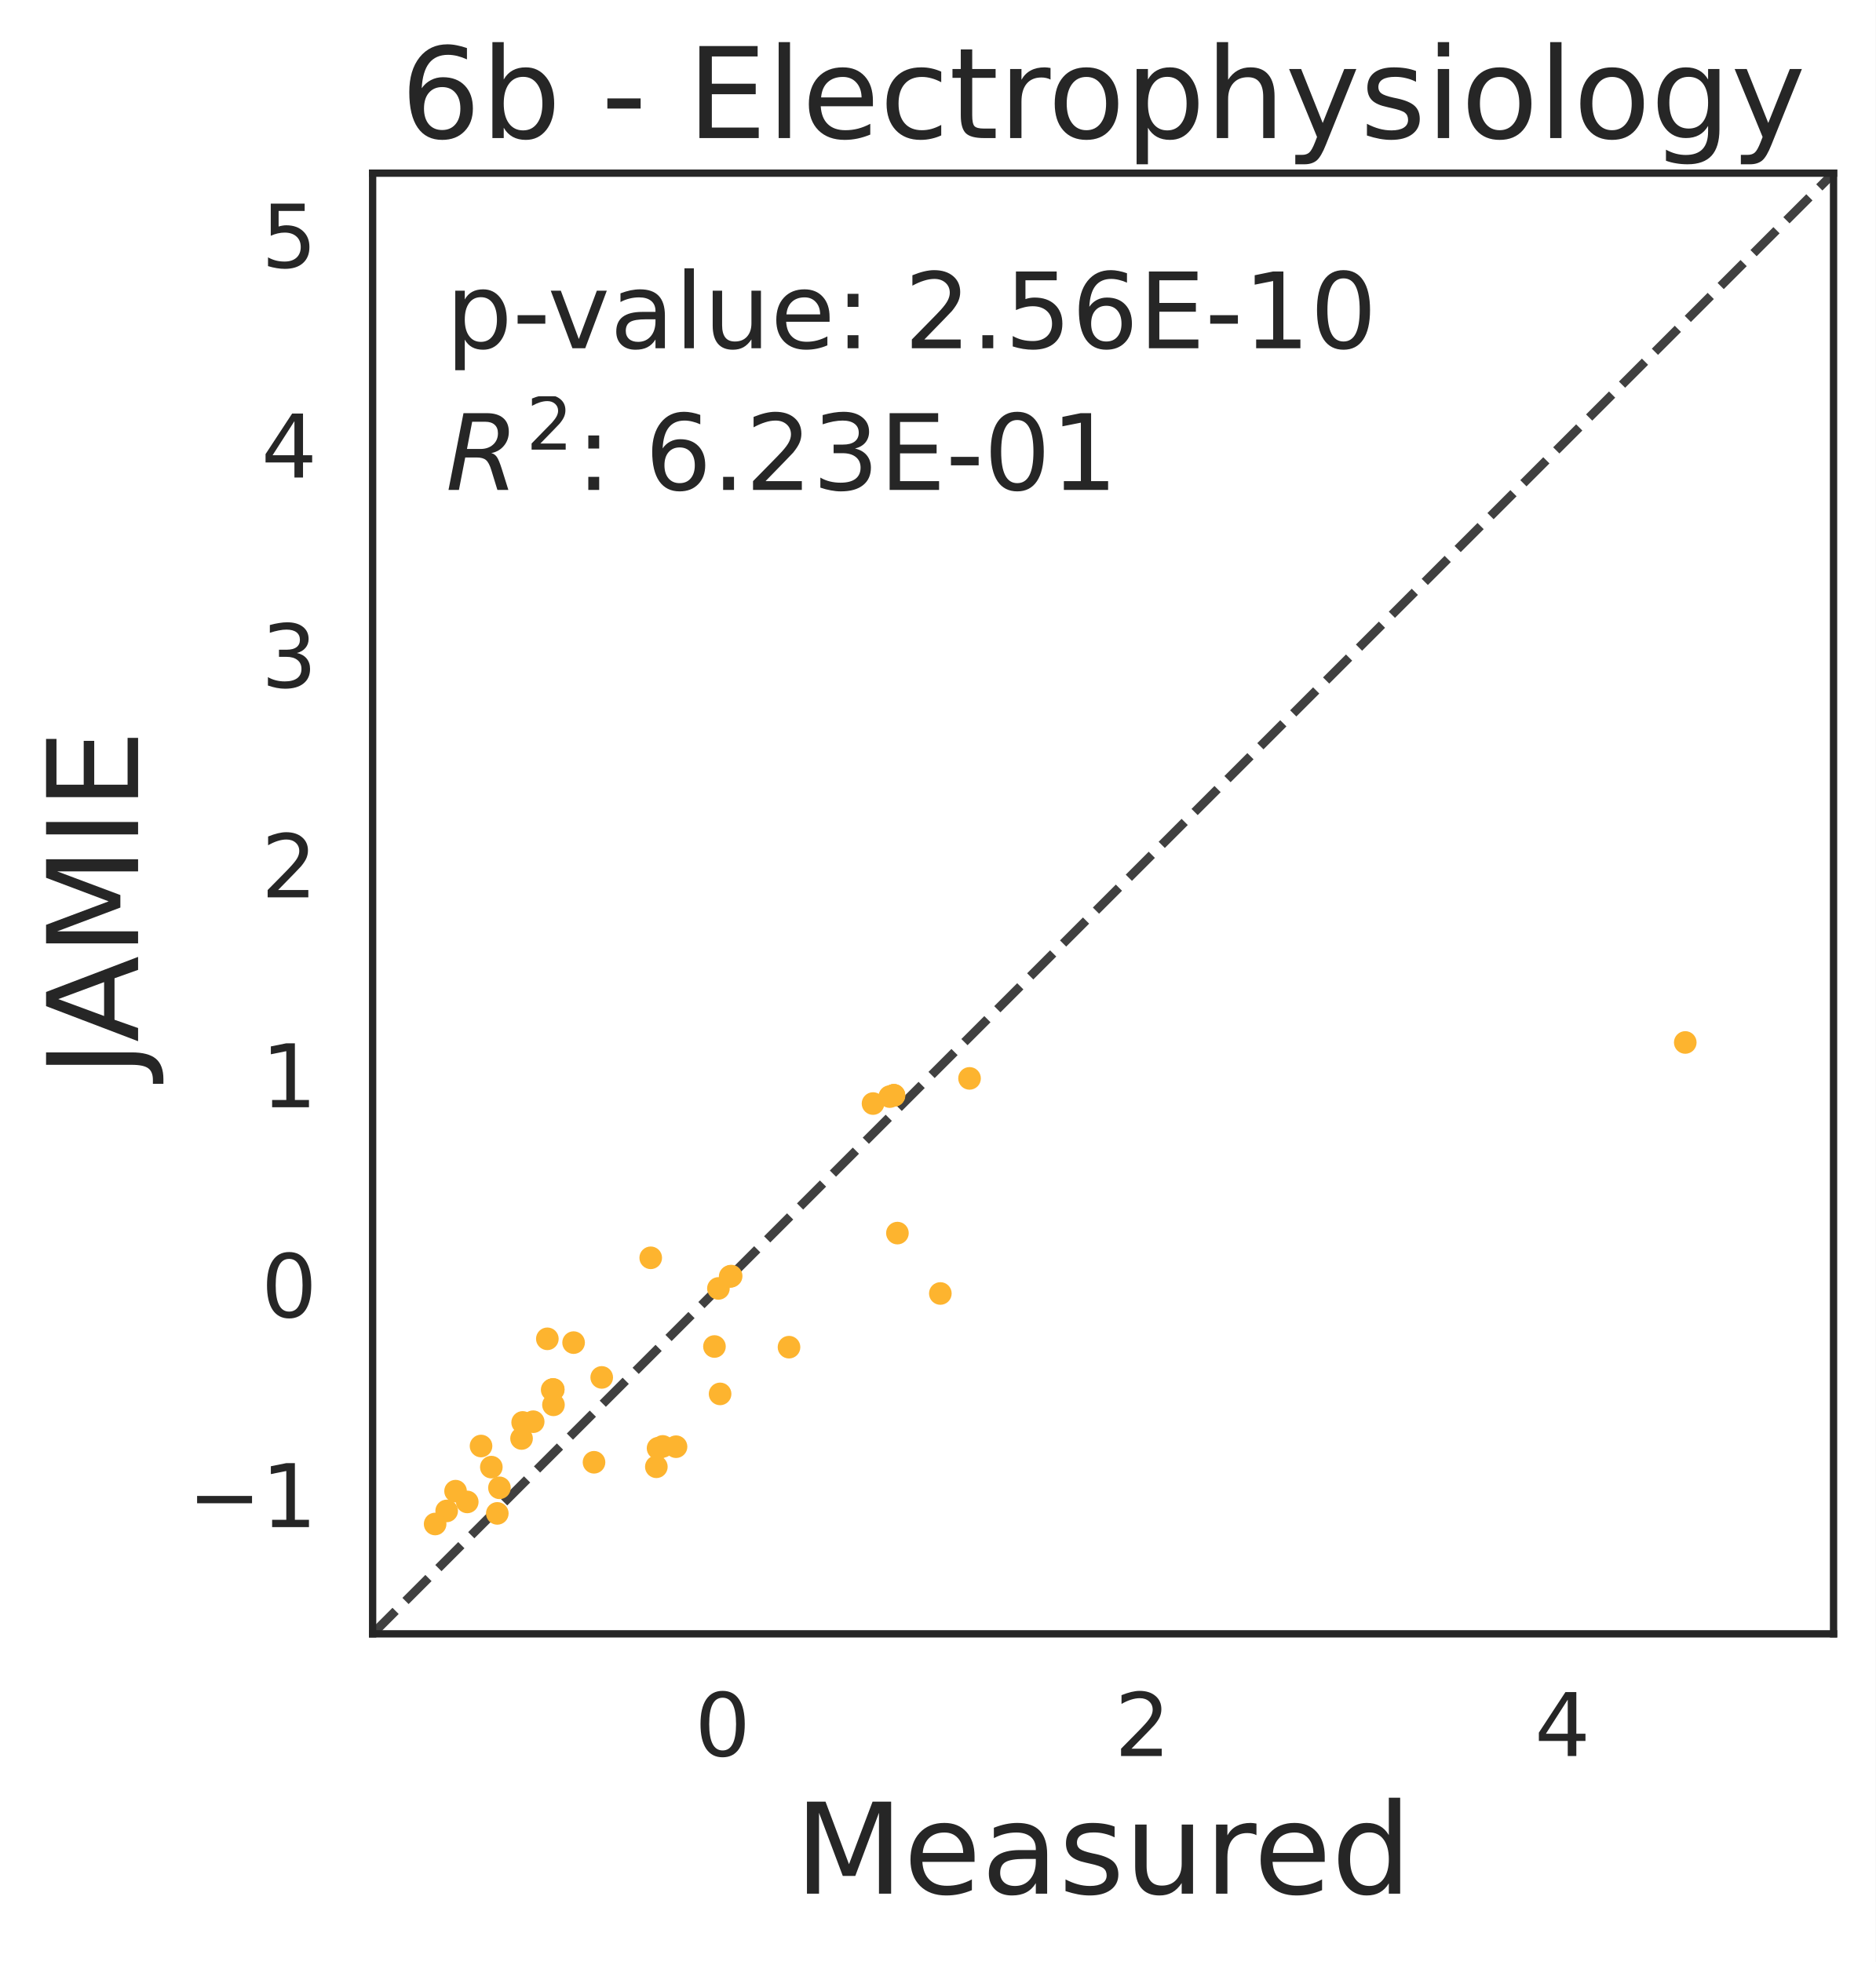
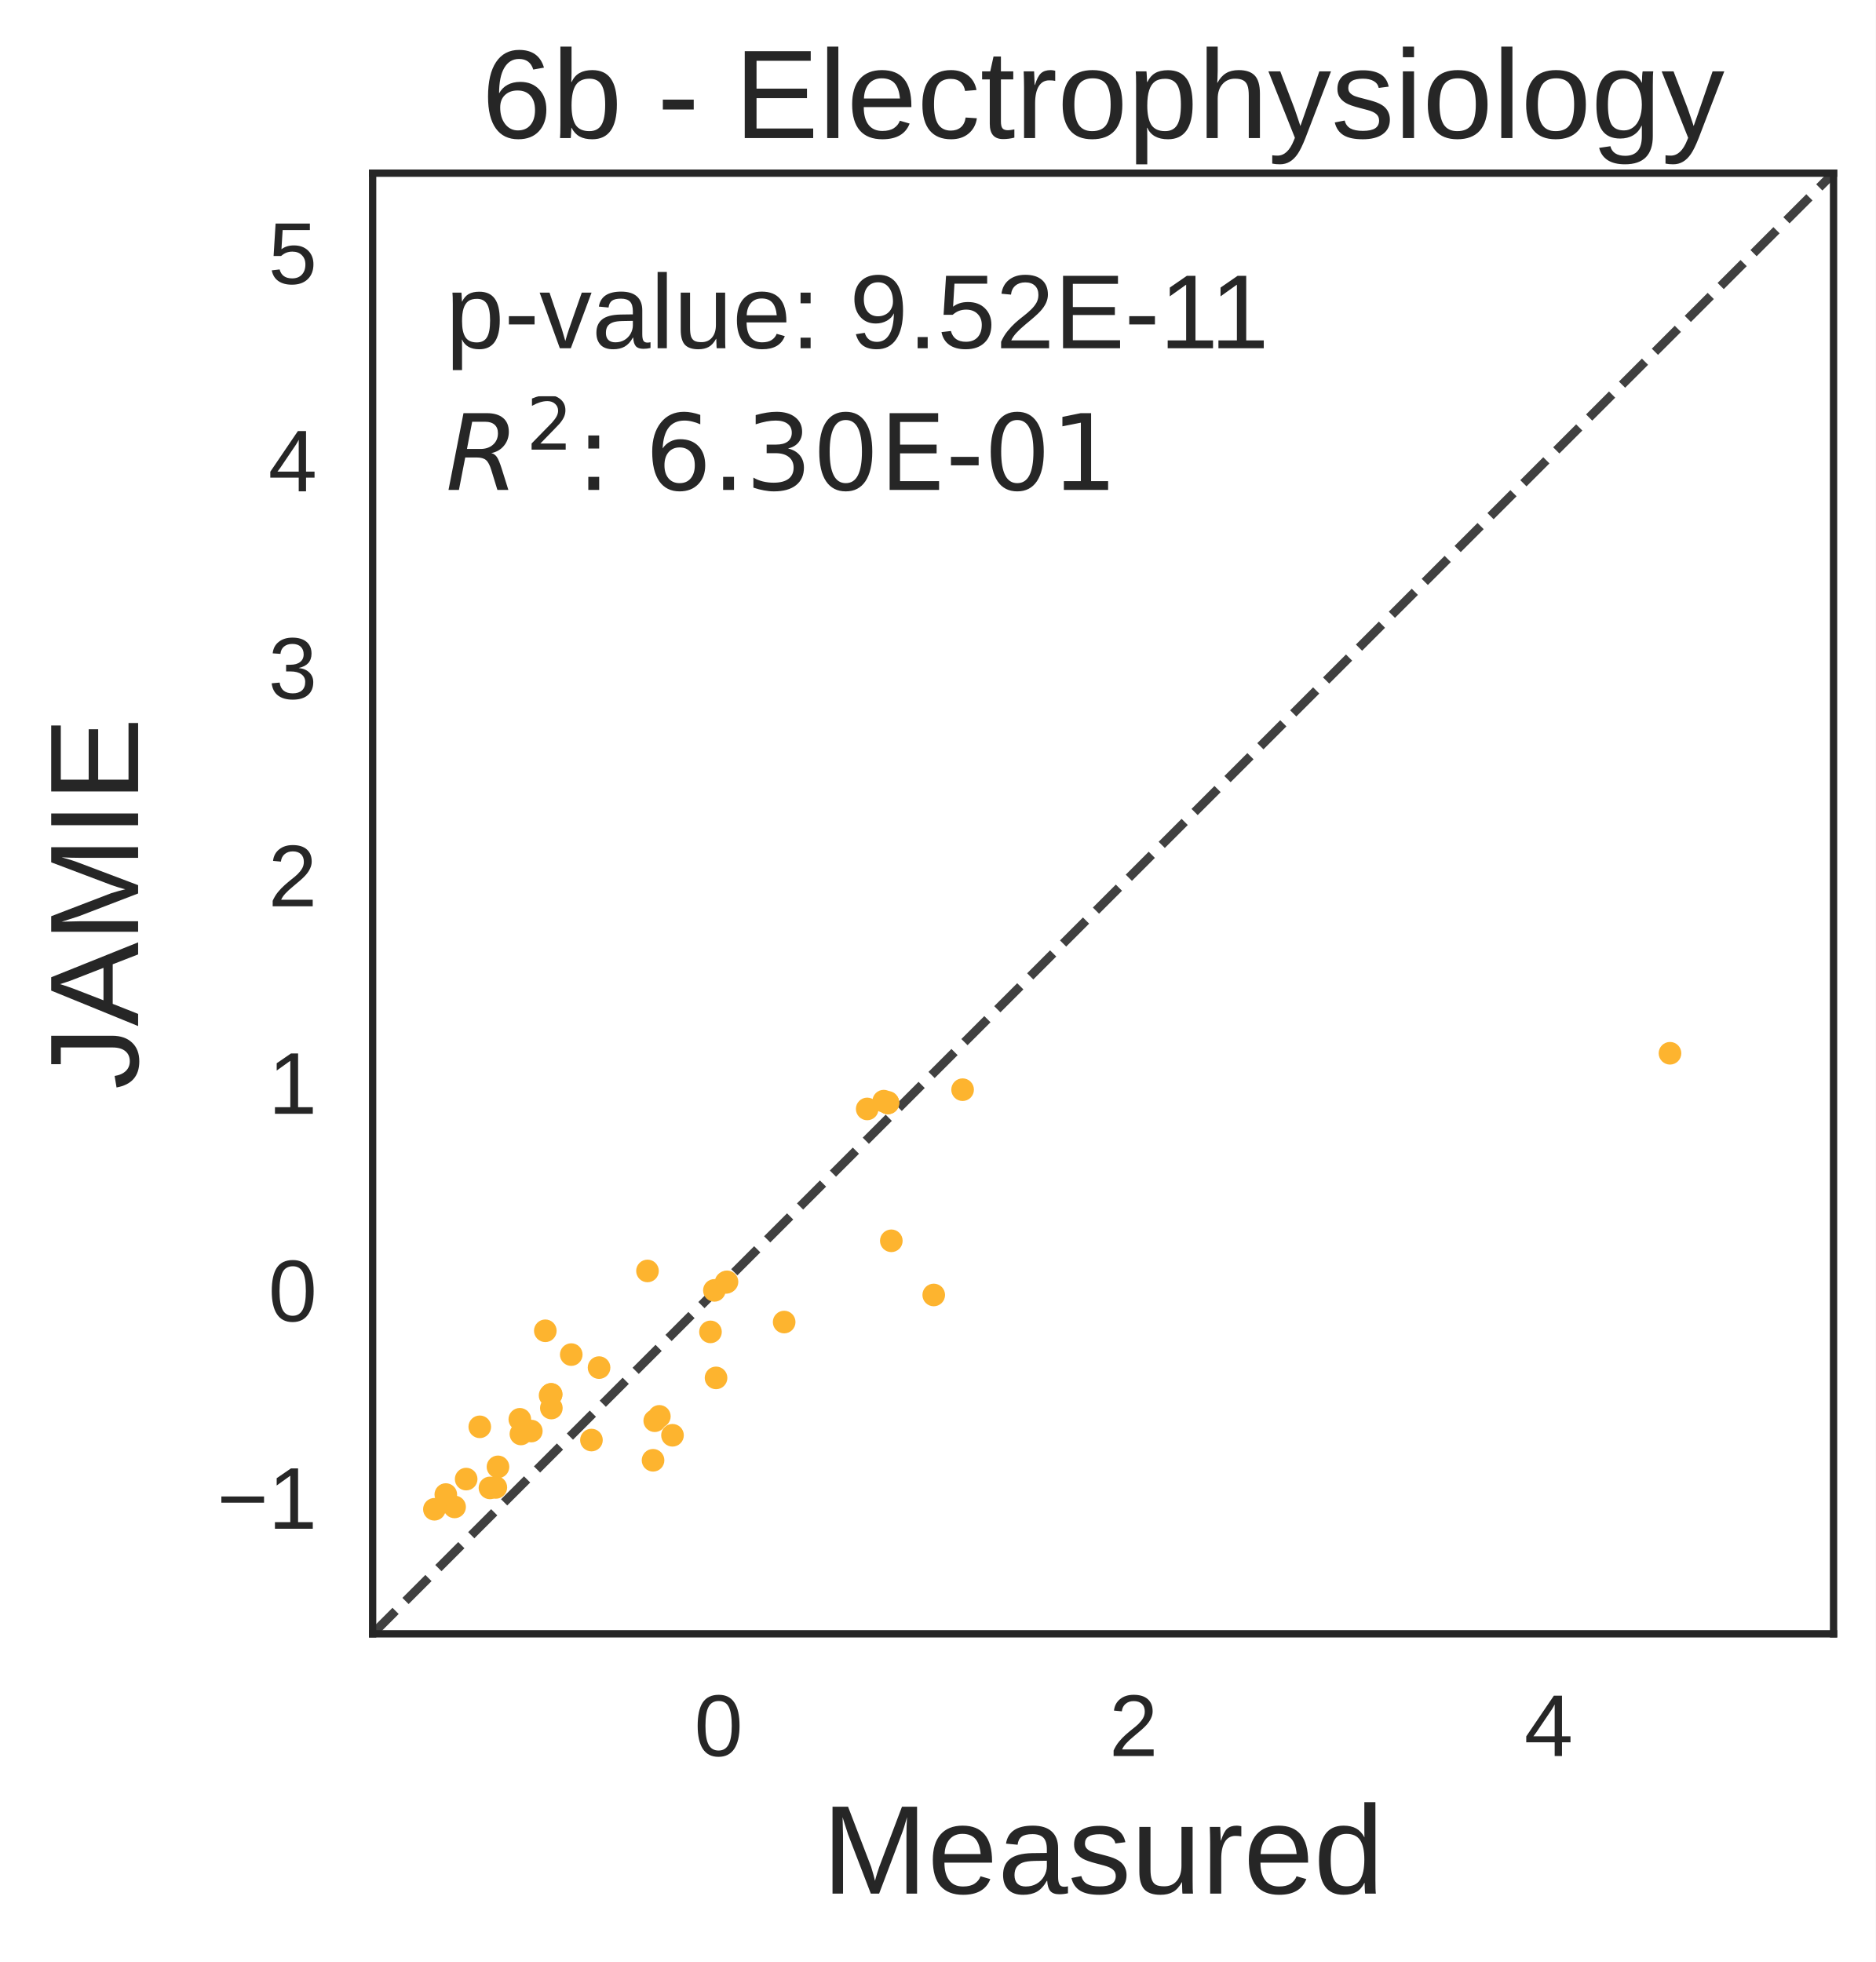
- <svg xmlns="http://www.w3.org/2000/svg" xmlns:xlink="http://www.w3.org/1999/xlink" height="335.509pt" version="1.1" viewBox="0 0 320.689 335.509" width="320.689pt">
+ <svg xmlns="http://www.w3.org/2000/svg" xmlns:xlink="http://www.w3.org/1999/xlink" width="320.689pt" height="335.509pt" viewBox="0 0 320.689 335.509" version="1.1">
  <defs>
-     <style type="text/css">*{stroke-linecap:butt;stroke-linejoin:round;}</style>
+     <style type="text/css">*{stroke-linejoin: round; stroke-linecap: butt}</style>
  </defs>
  <g id="figure_1">
    <g id="patch_1">
-       <path d="M 0 335.509  L 320.689 335.509  L 320.689 0  L 0 0  z " style="fill:#ffffff;" />
+       <path d="M 0 335.509  L 320.689 335.509  L 320.689 0  L 0 0  z " style="fill: #ffffff" />
    </g>
    <g id="axes_1">
      <g id="patch_2">
-         <path d="M 63.709 279.393  L 313.489 279.393  L 313.489 29.613  L 63.709 29.613  z " style="fill:#ffffff;" />
+         <path d="M 63.709 279.393  L 313.489 279.393  L 313.489 29.613  L 63.709 29.613  z " style="fill: #ffffff" />
      </g>
      <g id="line2d_1">
-         <path clip-path="url(#p52d23b0c08)" d="M 63.709 279.393  L 313.489 29.613  " style="fill:none;stroke:#000000;stroke-dasharray:5.55,2.4;stroke-dashoffset:0;stroke-opacity:0.75;stroke-width:1.5;" />
+         <path d="M 63.709 279.393  L 313.489 29.613  " clip-path="url(#p84a6384096)" style="fill: none; stroke-dasharray: 5.55,2.4; stroke-dashoffset: 0; stroke: #000000; stroke-opacity: 0.75; stroke-width: 1.5" />
      </g>
      <g id="matplotlib.axis_1">
        <g id="xtick_1">
          <g id="text_1">
-             <text style="fill:#262626;font-family:DejaVu Sans;font-size:14.994px;font-stretch:normal;font-style:normal;font-weight:normal;text-anchor:middle;" transform="rotate(-0, 123.5548, 300.2857)" x="123.555" y="300.286">0</text>
+             <text style="fill: #262626; font: 14.994px 'Arial', 'DejaVu Sans', 'Liberation Sans', 'Bitstream Vera Sans', sans-serif; text-anchor: middle" x="122.859" y="300.286" transform="rotate(-0 122.8587 300.2857)">0</text>
          </g>
        </g>
        <g id="xtick_2">
          <g id="text_2">
-             <text style="fill:#262626;font-family:DejaVu Sans;font-size:14.994px;font-stretch:normal;font-style:normal;font-weight:normal;text-anchor:middle;" transform="rotate(-0, 195.3486, 300.2857)" x="195.349" y="300.286">2</text>
+             <text style="fill: #262626; font: 14.994px 'Arial', 'DejaVu Sans', 'Liberation Sans', 'Bitstream Vera Sans', sans-serif; text-anchor: middle" x="193.817" y="300.286" transform="rotate(-0 193.8173 300.2857)">2</text>
          </g>
        </g>
        <g id="xtick_3">
          <g id="text_3">
-             <text style="fill:#262626;font-family:DejaVu Sans;font-size:14.994px;font-stretch:normal;font-style:normal;font-weight:normal;text-anchor:middle;" transform="rotate(-0, 267.1424, 300.2857)" x="267.142" y="300.286">4</text>
+             <text style="fill: #262626; font: 14.994px 'Arial', 'DejaVu Sans', 'Liberation Sans', 'Bitstream Vera Sans', sans-serif; text-anchor: middle" x="264.776" y="300.286" transform="rotate(-0 264.776 300.2857)">4</text>
          </g>
        </g>
        <g id="text_4">
-           <text style="fill:#262626;font-family:DejaVu Sans;font-size:21.6px;font-stretch:normal;font-style:normal;font-weight:normal;text-anchor:middle;" transform="rotate(-0, 188.5992, 323.8166)" x="188.599" y="323.817">Measured</text>
+           <text style="fill: #262626; font: 21.6px 'Arial', 'DejaVu Sans', 'Liberation Sans', 'Bitstream Vera Sans', sans-serif; text-anchor: middle" x="188.599" y="323.817" transform="rotate(-0 188.5992 323.8166)">Measured</text>
        </g>
      </g>
      <g id="matplotlib.axis_2">
        <g id="ytick_1">
          <g id="text_5">
-             <text style="fill:#262626;font-family:DejaVu Sans;font-size:14.994px;font-stretch:normal;font-style:normal;font-weight:normal;text-anchor:end;" transform="rotate(-0, 54.20919, 261.1404)" x="54.209" y="261.14">−1</text>
+             <text style="fill: #262626; font: 14.994px 'Arial', 'DejaVu Sans', 'Liberation Sans', 'Bitstream Vera Sans', sans-serif; text-anchor: end" x="54.209" y="261.419" transform="rotate(-0 54.20919 261.419)">−1</text>
          </g>
        </g>
        <g id="ytick_2">
          <g id="text_6">
-             <text style="fill:#262626;font-family:DejaVu Sans;font-size:14.994px;font-stretch:normal;font-style:normal;font-weight:normal;text-anchor:end;" transform="rotate(-0, 54.20919, 225.2436)" x="54.209" y="225.244">0</text>
+             <text style="fill: #262626; font: 14.994px 'Arial', 'DejaVu Sans', 'Liberation Sans', 'Bitstream Vera Sans', sans-serif; text-anchor: end" x="54.209" y="225.94" transform="rotate(-0 54.20919 225.9397)">0</text>
          </g>
        </g>
        <g id="ytick_3">
          <g id="text_7">
-             <text style="fill:#262626;font-family:DejaVu Sans;font-size:14.994px;font-stretch:normal;font-style:normal;font-weight:normal;text-anchor:end;" transform="rotate(-0, 54.20919, 189.3467)" x="54.209" y="189.347">1</text>
+             <text style="fill: #262626; font: 14.994px 'Arial', 'DejaVu Sans', 'Liberation Sans', 'Bitstream Vera Sans', sans-serif; text-anchor: end" x="54.209" y="190.46" transform="rotate(-0 54.20919 190.4604)">1</text>
          </g>
        </g>
        <g id="ytick_4">
          <g id="text_8">
-             <text style="fill:#262626;font-family:DejaVu Sans;font-size:14.994px;font-stretch:normal;font-style:normal;font-weight:normal;text-anchor:end;" transform="rotate(-0, 54.20919, 153.4498)" x="54.209" y="153.45">2</text>
+             <text style="fill: #262626; font: 14.994px 'Arial', 'DejaVu Sans', 'Liberation Sans', 'Bitstream Vera Sans', sans-serif; text-anchor: end" x="54.209" y="154.981" transform="rotate(-0 54.20919 154.9811)">2</text>
          </g>
        </g>
        <g id="ytick_5">
          <g id="text_9">
-             <text style="fill:#262626;font-family:DejaVu Sans;font-size:14.994px;font-stretch:normal;font-style:normal;font-weight:normal;text-anchor:end;" transform="rotate(-0, 54.20919, 117.5529)" x="54.209" y="117.553">3</text>
+             <text style="fill: #262626; font: 14.994px 'Arial', 'DejaVu Sans', 'Liberation Sans', 'Bitstream Vera Sans', sans-serif; text-anchor: end" x="54.209" y="119.502" transform="rotate(-0 54.20919 119.5017)">3</text>
          </g>
        </g>
        <g id="ytick_6">
          <g id="text_10">
-             <text style="fill:#262626;font-family:DejaVu Sans;font-size:14.994px;font-stretch:normal;font-style:normal;font-weight:normal;text-anchor:end;" transform="rotate(-0, 54.20919, 81.65599)" x="54.209" y="81.656">4</text>
+             <text style="fill: #262626; font: 14.994px 'Arial', 'DejaVu Sans', 'Liberation Sans', 'Bitstream Vera Sans', sans-serif; text-anchor: end" x="54.209" y="84.022" transform="rotate(-0 54.20919 84.0224)">4</text>
          </g>
        </g>
        <g id="ytick_7">
          <g id="text_11">
-             <text style="fill:#262626;font-family:DejaVu Sans;font-size:14.994px;font-stretch:normal;font-style:normal;font-weight:normal;text-anchor:end;" transform="rotate(-0, 54.20919, 45.7591)" x="54.209" y="45.759">5</text>
+             <text style="fill: #262626; font: 14.994px 'Arial', 'DejaVu Sans', 'Liberation Sans', 'Bitstream Vera Sans', sans-serif; text-anchor: end" x="54.209" y="48.543" transform="rotate(-0 54.20919 48.54308)">5</text>
          </g>
        </g>
        <g id="text_12">
-           <text style="fill:#262626;font-family:DejaVu Sans;font-size:21.6px;font-stretch:normal;font-style:normal;font-weight:normal;text-anchor:middle;" transform="rotate(-90, 23.61263, 154.5026)" x="23.613" y="154.503">JAMIE</text>
+           <text style="fill: #262626; font: 21.6px 'Arial', 'DejaVu Sans', 'Liberation Sans', 'Bitstream Vera Sans', sans-serif; text-anchor: middle" x="23.613" y="154.503" transform="rotate(-90 23.61263 154.5026)">JAMIE</text>
        </g>
      </g>
      <g id="PathCollection_1">
        <defs>
-           <path d="M 0 1.936  C 0.514 1.936 1.006 1.732 1.369 1.369  C 1.732 1.006 1.936 0.514 1.936 -0  C 1.936 -0.514 1.732 -1.006 1.369 -1.369  C 1.006 -1.732 0.514 -1.936 0 -1.936  C -0.514 -1.936 -1.006 -1.732 -1.369 -1.369  C -1.732 -1.006 -1.936 -0.514 -1.936 0  C -1.936 0.514 -1.732 1.006 -1.369 1.369  C -1.006 1.732 -0.514 1.936 0 1.936  z " id="C0_0_60c4cf161e" />
+           <path id="C0_0_03100fd181" d="M 0 1.936  C 0.514 1.936 1.006 1.732 1.369 1.369  C 1.732 1.006 1.936 0.514 1.936 -0  C 1.936 -0.514 1.732 -1.006 1.369 -1.369  C 1.006 -1.732 0.514 -1.936 0 -1.936  C -0.514 -1.936 -1.006 -1.732 -1.369 -1.369  C -1.732 -1.006 -1.936 -0.514 -1.936 0  C -1.936 0.514 -1.732 1.006 -1.369 1.369  C -1.006 1.732 -0.514 1.936 0 1.936  z " />
        </defs>
-         <g clip-path="url(#p52d23b0c08)">
-           <use style="fill:#fdb42f;" x="112.511" xlink:href="#C0_0_60c4cf161e" y="247.653" />
-         </g>
-         <g clip-path="url(#p52d23b0c08)">
-           <use style="fill:#fdb42f;" x="82.245" xlink:href="#C0_0_60c4cf161e" y="247.274" />
-         </g>
-         <g clip-path="url(#p52d23b0c08)">
-           <use style="fill:#fdb42f;" x="93.582" xlink:href="#C0_0_60c4cf161e" y="228.944" />
-         </g>
-         <g clip-path="url(#p52d23b0c08)">
-           <use style="fill:#fdb42f;" x="89.172" xlink:href="#C0_0_60c4cf161e" y="245.988" />
-         </g>
-         <g clip-path="url(#p52d23b0c08)">
-           <use style="fill:#fdb42f;" x="153.436" xlink:href="#C0_0_60c4cf161e" y="210.864" />
-         </g>
-         <g clip-path="url(#p52d23b0c08)">
-           <use style="fill:#fdb42f;" x="288.136" xlink:href="#C0_0_60c4cf161e" y="178.266" />
-         </g>
-         <g clip-path="url(#p52d23b0c08)">
-           <use style="fill:#fdb42f;" x="102.879" xlink:href="#C0_0_60c4cf161e" y="235.543" />
-         </g>
-         <g clip-path="url(#p52d23b0c08)">
-           <use style="fill:#fdb42f;" x="98.071" xlink:href="#C0_0_60c4cf161e" y="229.592" />
-         </g>
-         <g clip-path="url(#p52d23b0c08)">
-           <use style="fill:#fdb42f;" x="89.359" xlink:href="#C0_0_60c4cf161e" y="243.241" />
-         </g>
-         <g clip-path="url(#p52d23b0c08)">
-           <use style="fill:#fdb42f;" x="77.889" xlink:href="#C0_0_60c4cf161e" y="254.994" />
-         </g>
-         <g clip-path="url(#p52d23b0c08)">
-           <use style="fill:#fdb42f;" x="115.583" xlink:href="#C0_0_60c4cf161e" y="247.391" />
-         </g>
-         <g clip-path="url(#p52d23b0c08)">
-           <use style="fill:#fdb42f;" x="94.572" xlink:href="#C0_0_60c4cf161e" y="237.613" />
-         </g>
-         <g clip-path="url(#p52d23b0c08)">
-           <use style="fill:#fdb42f;" x="76.369" xlink:href="#C0_0_60c4cf161e" y="258.375" />
-         </g>
-         <g clip-path="url(#p52d23b0c08)">
-           <use style="fill:#fdb42f;" x="94.627" xlink:href="#C0_0_60c4cf161e" y="240.23" />
-         </g>
-         <g clip-path="url(#p52d23b0c08)">
-           <use style="fill:#fdb42f;" x="74.396" xlink:href="#C0_0_60c4cf161e" y="260.609" />
-         </g>
-         <g clip-path="url(#p52d23b0c08)">
-           <use style="fill:#fdb42f;" x="94.408" xlink:href="#C0_0_60c4cf161e" y="237.659" />
-         </g>
-         <g clip-path="url(#p52d23b0c08)">
-           <use style="fill:#fdb42f;" x="122.153" xlink:href="#C0_0_60c4cf161e" y="230.257" />
-         </g>
-         <g clip-path="url(#p52d23b0c08)">
-           <use style="fill:#fdb42f;" x="165.766" xlink:href="#C0_0_60c4cf161e" y="184.409" />
-         </g>
-         <g clip-path="url(#p52d23b0c08)">
-           <use style="fill:#fdb42f;" x="94.598" xlink:href="#C0_0_60c4cf161e" y="237.61" />
-         </g>
-         <g clip-path="url(#p52d23b0c08)">
-           <use style="fill:#fdb42f;" x="84.005" xlink:href="#C0_0_60c4cf161e" y="250.883" />
-         </g>
-         <g clip-path="url(#p52d23b0c08)">
-           <use style="fill:#fdb42f;" x="112.218" xlink:href="#C0_0_60c4cf161e" y="250.824" />
-         </g>
-         <g clip-path="url(#p52d23b0c08)">
-           <use style="fill:#fdb42f;" x="152.844" xlink:href="#C0_0_60c4cf161e" y="187.308" />
-         </g>
-         <g clip-path="url(#p52d23b0c08)">
-           <use style="fill:#fdb42f;" x="85.394" xlink:href="#C0_0_60c4cf161e" y="254.423" />
-         </g>
-         <g clip-path="url(#p52d23b0c08)">
-           <use style="fill:#fdb42f;" x="149.265" xlink:href="#C0_0_60c4cf161e" y="188.711" />
-         </g>
-         <g clip-path="url(#p52d23b0c08)">
-           <use style="fill:#fdb42f;" x="79.889" xlink:href="#C0_0_60c4cf161e" y="256.836" />
-         </g>
-         <g clip-path="url(#p52d23b0c08)">
-           <use style="fill:#fdb42f;" x="152.126" xlink:href="#C0_0_60c4cf161e" y="187.523" />
-         </g>
-         <g clip-path="url(#p52d23b0c08)">
-           <use style="fill:#fdb42f;" x="134.9" xlink:href="#C0_0_60c4cf161e" y="230.371" />
-         </g>
-         <g clip-path="url(#p52d23b0c08)">
-           <use style="fill:#fdb42f;" x="152.82" xlink:href="#C0_0_60c4cf161e" y="187.304" />
-         </g>
-         <g clip-path="url(#p52d23b0c08)">
-           <use style="fill:#fdb42f;" x="152.845" xlink:href="#C0_0_60c4cf161e" y="187.307" />
-         </g>
-         <g clip-path="url(#p52d23b0c08)">
-           <use style="fill:#fdb42f;" x="91.162" xlink:href="#C0_0_60c4cf161e" y="243.118" />
-         </g>
-         <g clip-path="url(#p52d23b0c08)">
-           <use style="fill:#fdb42f;" x="123.116" xlink:href="#C0_0_60c4cf161e" y="238.362" />
-         </g>
-         <g clip-path="url(#p52d23b0c08)">
-           <use style="fill:#fdb42f;" x="124.841" xlink:href="#C0_0_60c4cf161e" y="218.282" />
-         </g>
-         <g clip-path="url(#p52d23b0c08)">
-           <use style="fill:#fdb42f;" x="113.309" xlink:href="#C0_0_60c4cf161e" y="247.34" />
-         </g>
-         <g clip-path="url(#p52d23b0c08)">
-           <use style="fill:#fdb42f;" x="160.774" xlink:href="#C0_0_60c4cf161e" y="221.19" />
-         </g>
-         <g clip-path="url(#p52d23b0c08)">
-           <use style="fill:#fdb42f;" x="85.024" xlink:href="#C0_0_60c4cf161e" y="258.796" />
-         </g>
-         <g clip-path="url(#p52d23b0c08)">
-           <use style="fill:#fdb42f;" x="122.831" xlink:href="#C0_0_60c4cf161e" y="220.326" />
-         </g>
-         <g clip-path="url(#p52d23b0c08)">
-           <use style="fill:#fdb42f;" x="101.562" xlink:href="#C0_0_60c4cf161e" y="250.055" />
-         </g>
-         <g clip-path="url(#p52d23b0c08)">
-           <use style="fill:#fdb42f;" x="111.257" xlink:href="#C0_0_60c4cf161e" y="215.09" />
-         </g>
-         <g clip-path="url(#p52d23b0c08)">
-           <use style="fill:#fdb42f;" x="125.009" xlink:href="#C0_0_60c4cf161e" y="218.215" />
+         <g clip-path="url(#p84a6384096)">
+           <use xlink:href="#C0_0_03100fd181" x="111.943" y="242.95" style="fill: #fdb42f" />
+         </g>
+         <g clip-path="url(#p84a6384096)">
+           <use xlink:href="#C0_0_03100fd181" x="82.03" y="243.992" style="fill: #fdb42f" />
+         </g>
+         <g clip-path="url(#p84a6384096)">
+           <use xlink:href="#C0_0_03100fd181" x="93.234" y="227.57" style="fill: #fdb42f" />
+         </g>
+         <g clip-path="url(#p84a6384096)">
+           <use xlink:href="#C0_0_03100fd181" x="88.876" y="242.705" style="fill: #fdb42f" />
+         </g>
+         <g clip-path="url(#p84a6384096)">
+           <use xlink:href="#C0_0_03100fd181" x="152.392" y="212.181" style="fill: #fdb42f" />
+         </g>
+         <g clip-path="url(#p84a6384096)">
+           <use xlink:href="#C0_0_03100fd181" x="285.525" y="180.112" style="fill: #fdb42f" />
+         </g>
+         <g clip-path="url(#p84a6384096)">
+           <use xlink:href="#C0_0_03100fd181" x="102.423" y="233.866" style="fill: #fdb42f" />
+         </g>
+         <g clip-path="url(#p84a6384096)">
+           <use xlink:href="#C0_0_03100fd181" x="97.671" y="231.639" style="fill: #fdb42f" />
+         </g>
+         <g clip-path="url(#p84a6384096)">
+           <use xlink:href="#C0_0_03100fd181" x="89.061" y="245.215" style="fill: #fdb42f" />
+         </g>
+         <g clip-path="url(#p84a6384096)">
+           <use xlink:href="#C0_0_03100fd181" x="77.724" y="257.69" style="fill: #fdb42f" />
+         </g>
+         <g clip-path="url(#p84a6384096)">
+           <use xlink:href="#C0_0_03100fd181" x="114.98" y="245.437" style="fill: #fdb42f" />
+         </g>
+         <g clip-path="url(#p84a6384096)">
+           <use xlink:href="#C0_0_03100fd181" x="94.213" y="238.454" style="fill: #fdb42f" />
+         </g>
+         <g clip-path="url(#p84a6384096)">
+           <use xlink:href="#C0_0_03100fd181" x="76.222" y="255.574" style="fill: #fdb42f" />
+         </g>
+         <g clip-path="url(#p84a6384096)">
+           <use xlink:href="#C0_0_03100fd181" x="94.267" y="240.78" style="fill: #fdb42f" />
+         </g>
+         <g clip-path="url(#p84a6384096)">
+           <use xlink:href="#C0_0_03100fd181" x="74.272" y="258.092" style="fill: #fdb42f" />
+         </g>
+         <g clip-path="url(#p84a6384096)">
+           <use xlink:href="#C0_0_03100fd181" x="94.051" y="238.623" style="fill: #fdb42f" />
+         </g>
+         <g clip-path="url(#p84a6384096)">
+           <use xlink:href="#C0_0_03100fd181" x="121.473" y="227.758" style="fill: #fdb42f" />
+         </g>
+         <g clip-path="url(#p84a6384096)">
+           <use xlink:href="#C0_0_03100fd181" x="164.579" y="186.34" style="fill: #fdb42f" />
+         </g>
+         <g clip-path="url(#p84a6384096)">
+           <use xlink:href="#C0_0_03100fd181" x="94.238" y="238.436" style="fill: #fdb42f" />
+         </g>
+         <g clip-path="url(#p84a6384096)">
+           <use xlink:href="#C0_0_03100fd181" x="83.768" y="254.438" style="fill: #fdb42f" />
+         </g>
+         <g clip-path="url(#p84a6384096)">
+           <use xlink:href="#C0_0_03100fd181" x="111.654" y="249.713" style="fill: #fdb42f" />
+         </g>
+         <g clip-path="url(#p84a6384096)">
+           <use xlink:href="#C0_0_03100fd181" x="151.807" y="188.599" style="fill: #fdb42f" />
+         </g>
+         <g clip-path="url(#p84a6384096)">
+           <use xlink:href="#C0_0_03100fd181" x="85.142" y="250.838" style="fill: #fdb42f" />
+         </g>
+         <g clip-path="url(#p84a6384096)">
+           <use xlink:href="#C0_0_03100fd181" x="148.27" y="189.631" style="fill: #fdb42f" />
+         </g>
+         <g clip-path="url(#p84a6384096)">
+           <use xlink:href="#C0_0_03100fd181" x="79.701" y="252.93" style="fill: #fdb42f" />
+         </g>
+         <g clip-path="url(#p84a6384096)">
+           <use xlink:href="#C0_0_03100fd181" x="151.097" y="188.299" style="fill: #fdb42f" />
+         </g>
+         <g clip-path="url(#p84a6384096)">
+           <use xlink:href="#C0_0_03100fd181" x="134.072" y="226.076" style="fill: #fdb42f" />
+         </g>
+         <g clip-path="url(#p84a6384096)">
+           <use xlink:href="#C0_0_03100fd181" x="151.784" y="188.499" style="fill: #fdb42f" />
+         </g>
+         <g clip-path="url(#p84a6384096)">
+           <use xlink:href="#C0_0_03100fd181" x="151.809" y="188.614" style="fill: #fdb42f" />
+         </g>
+         <g clip-path="url(#p84a6384096)">
+           <use xlink:href="#C0_0_03100fd181" x="90.842" y="244.717" style="fill: #fdb42f" />
+         </g>
+         <g clip-path="url(#p84a6384096)">
+           <use xlink:href="#C0_0_03100fd181" x="122.425" y="235.625" style="fill: #fdb42f" />
+         </g>
+         <g clip-path="url(#p84a6384096)">
+           <use xlink:href="#C0_0_03100fd181" x="124.13" y="219.3" style="fill: #fdb42f" />
+         </g>
+         <g clip-path="url(#p84a6384096)">
+           <use xlink:href="#C0_0_03100fd181" x="112.732" y="242.203" style="fill: #fdb42f" />
+         </g>
+         <g clip-path="url(#p84a6384096)">
+           <use xlink:href="#C0_0_03100fd181" x="159.645" y="221.444" style="fill: #fdb42f" />
+         </g>
+         <g clip-path="url(#p84a6384096)">
+           <use xlink:href="#C0_0_03100fd181" x="84.776" y="254.357" style="fill: #fdb42f" />
+         </g>
+         <g clip-path="url(#p84a6384096)">
+           <use xlink:href="#C0_0_03100fd181" x="122.143" y="220.66" style="fill: #fdb42f" />
+         </g>
+         <g clip-path="url(#p84a6384096)">
+           <use xlink:href="#C0_0_03100fd181" x="101.122" y="246.254" style="fill: #fdb42f" />
+         </g>
+         <g clip-path="url(#p84a6384096)">
+           <use xlink:href="#C0_0_03100fd181" x="110.704" y="217.336" style="fill: #fdb42f" />
+         </g>
+         <g clip-path="url(#p84a6384096)">
+           <use xlink:href="#C0_0_03100fd181" x="124.296" y="219.196" style="fill: #fdb42f" />
        </g>
      </g>
      <g id="patch_3">
-         <path d="M 63.709 279.393  L 63.709 29.613  " style="fill:none;stroke:#262626;stroke-linecap:square;stroke-linejoin:miter;stroke-width:1.25;" />
+         <path d="M 63.709 279.393  L 63.709 29.613  " style="fill: none; stroke: #262626; stroke-width: 1.25; stroke-linejoin: miter; stroke-linecap: square" />
      </g>
      <g id="patch_4">
-         <path d="M 313.489 279.393  L 313.489 29.613  " style="fill:none;stroke:#262626;stroke-linecap:square;stroke-linejoin:miter;stroke-width:1.25;" />
+         <path d="M 313.489 279.393  L 313.489 29.613  " style="fill: none; stroke: #262626; stroke-width: 1.25; stroke-linejoin: miter; stroke-linecap: square" />
      </g>
      <g id="patch_5">
-         <path d="M 63.709 279.393  L 313.489 279.393  " style="fill:none;stroke:#262626;stroke-linecap:square;stroke-linejoin:miter;stroke-width:1.25;" />
+         <path d="M 63.709 279.393  L 313.489 279.393  " style="fill: none; stroke: #262626; stroke-width: 1.25; stroke-linejoin: miter; stroke-linecap: square" />
      </g>
      <g id="patch_6">
-         <path d="M 63.709 29.613  L 313.489 29.613  " style="fill:none;stroke:#262626;stroke-linecap:square;stroke-linejoin:miter;stroke-width:1.25;" />
+         <path d="M 63.709 29.613  L 313.489 29.613  " style="fill: none; stroke: #262626; stroke-width: 1.25; stroke-linejoin: miter; stroke-linecap: square" />
      </g>
      <g id="text_13">
        <g id="patch_7">
-           <path d="M 72.238 92.239  L 194.098 92.239  L 194.098 66.898  L 72.238 66.898  z " style="fill:#ffffff;stroke:#ffffff;stroke-linejoin:miter;" />
-         </g>
-         <g style="fill:#262626;" transform="translate(76.19819 84.5355)">
+           <path d="M 72.238 92.239  L 195.178 92.239  L 195.178 66.898  L 72.238 66.898  z " style="fill: #ffffff; stroke: #ffffff; stroke-linejoin: miter" />
+         </g>
+         <g style="fill: #262626" transform="translate(76.19819 84.5355)">
          <text>
-             <tspan style="font-family:DejaVu Sans;font-size:18px;font-style:oblique;font-weight:oblique;" x="0" y="-0.758">R</tspan>
-             <tspan style="font-family:DejaVu Sans;font-size:12.6px;font-style:book;font-weight:book;" x="13.77" y="-7.648">2</tspan>
-             <tspan style="font-family:DejaVu Sans;font-size:18px;font-style:book;font-weight:book;" x="22.279 28.343 34.065 45.517 50.239 61.691 73.143 84.516 91.011 102.463" y="-0.758">: 6.23E-01</tspan>
+             <tspan style="font: oblique 18px 'DejaVu Sans'" x="0" y="-0.758">R</tspan>
+             <tspan style="font: 12.6px 'DejaVu Sans'" x="13.77" y="-7.648">2</tspan>
+             <tspan style="font: 18px 'DejaVu Sans'" x="22.279 28.343 34.065 45.517 51.239 62.691 74.143 85.516 92.011 103.463" y="-0.758">: 6.30E-01</tspan>
          </text>
        </g>
      </g>
      <g id="text_14">
        <g id="patch_8">
-           <path d="M 72.238 67.261  L 239.41 67.261  L 239.41 41.92  L 72.238 41.92  z " style="fill:#ffffff;stroke:#ffffff;stroke-linejoin:miter;" />
-         </g>
-         <text style="fill:#262626;font-family:DejaVu Sans;font-size:18px;font-stretch:normal;font-style:normal;font-weight:normal;text-anchor:start;" transform="rotate(-0, 76.19819, 59.5575)" x="76.198" y="59.557">p-value: 2.56E-10</text>
+           <path d="M 72.238 67.261  L 239.41 67.261  L 239.41 41.92  L 72.238 41.92  z " style="fill: #ffffff; stroke: #ffffff; stroke-linejoin: miter" />
+         </g>
+         <text style="fill: #262626; font: 18px 'Arial', 'DejaVu Sans', 'Liberation Sans', 'Bitstream Vera Sans', sans-serif; text-anchor: start" x="76.198" y="59.557" transform="rotate(-0 76.19819 59.5575)">p-value: 9.52E-11</text>
      </g>
      <g id="text_15">
-         <text style="fill:#262626;font-family:DejaVu Sans;font-size:21.6px;font-stretch:normal;font-style:normal;font-weight:normal;text-anchor:middle;" transform="rotate(-0, 188.5992, 23.61263)" x="188.599" y="23.613">6b - Electrophysiology</text>
+         <text style="fill: #262626; font: 21.6px 'Arial', 'DejaVu Sans', 'Liberation Sans', 'Bitstream Vera Sans', sans-serif; text-anchor: middle" x="188.599" y="23.613" transform="rotate(-0 188.5992 23.61263)">6b - Electrophysiology</text>
      </g>
    </g>
  </g>
  <defs>
-     <clipPath id="p52d23b0c08">
-       <rect height="249.78" width="249.78" x="63.709" y="29.613" />
+     <clipPath id="p84a6384096">
+       <rect x="63.709" y="29.613" width="249.78" height="249.78" />
    </clipPath>
  </defs>
</svg>
